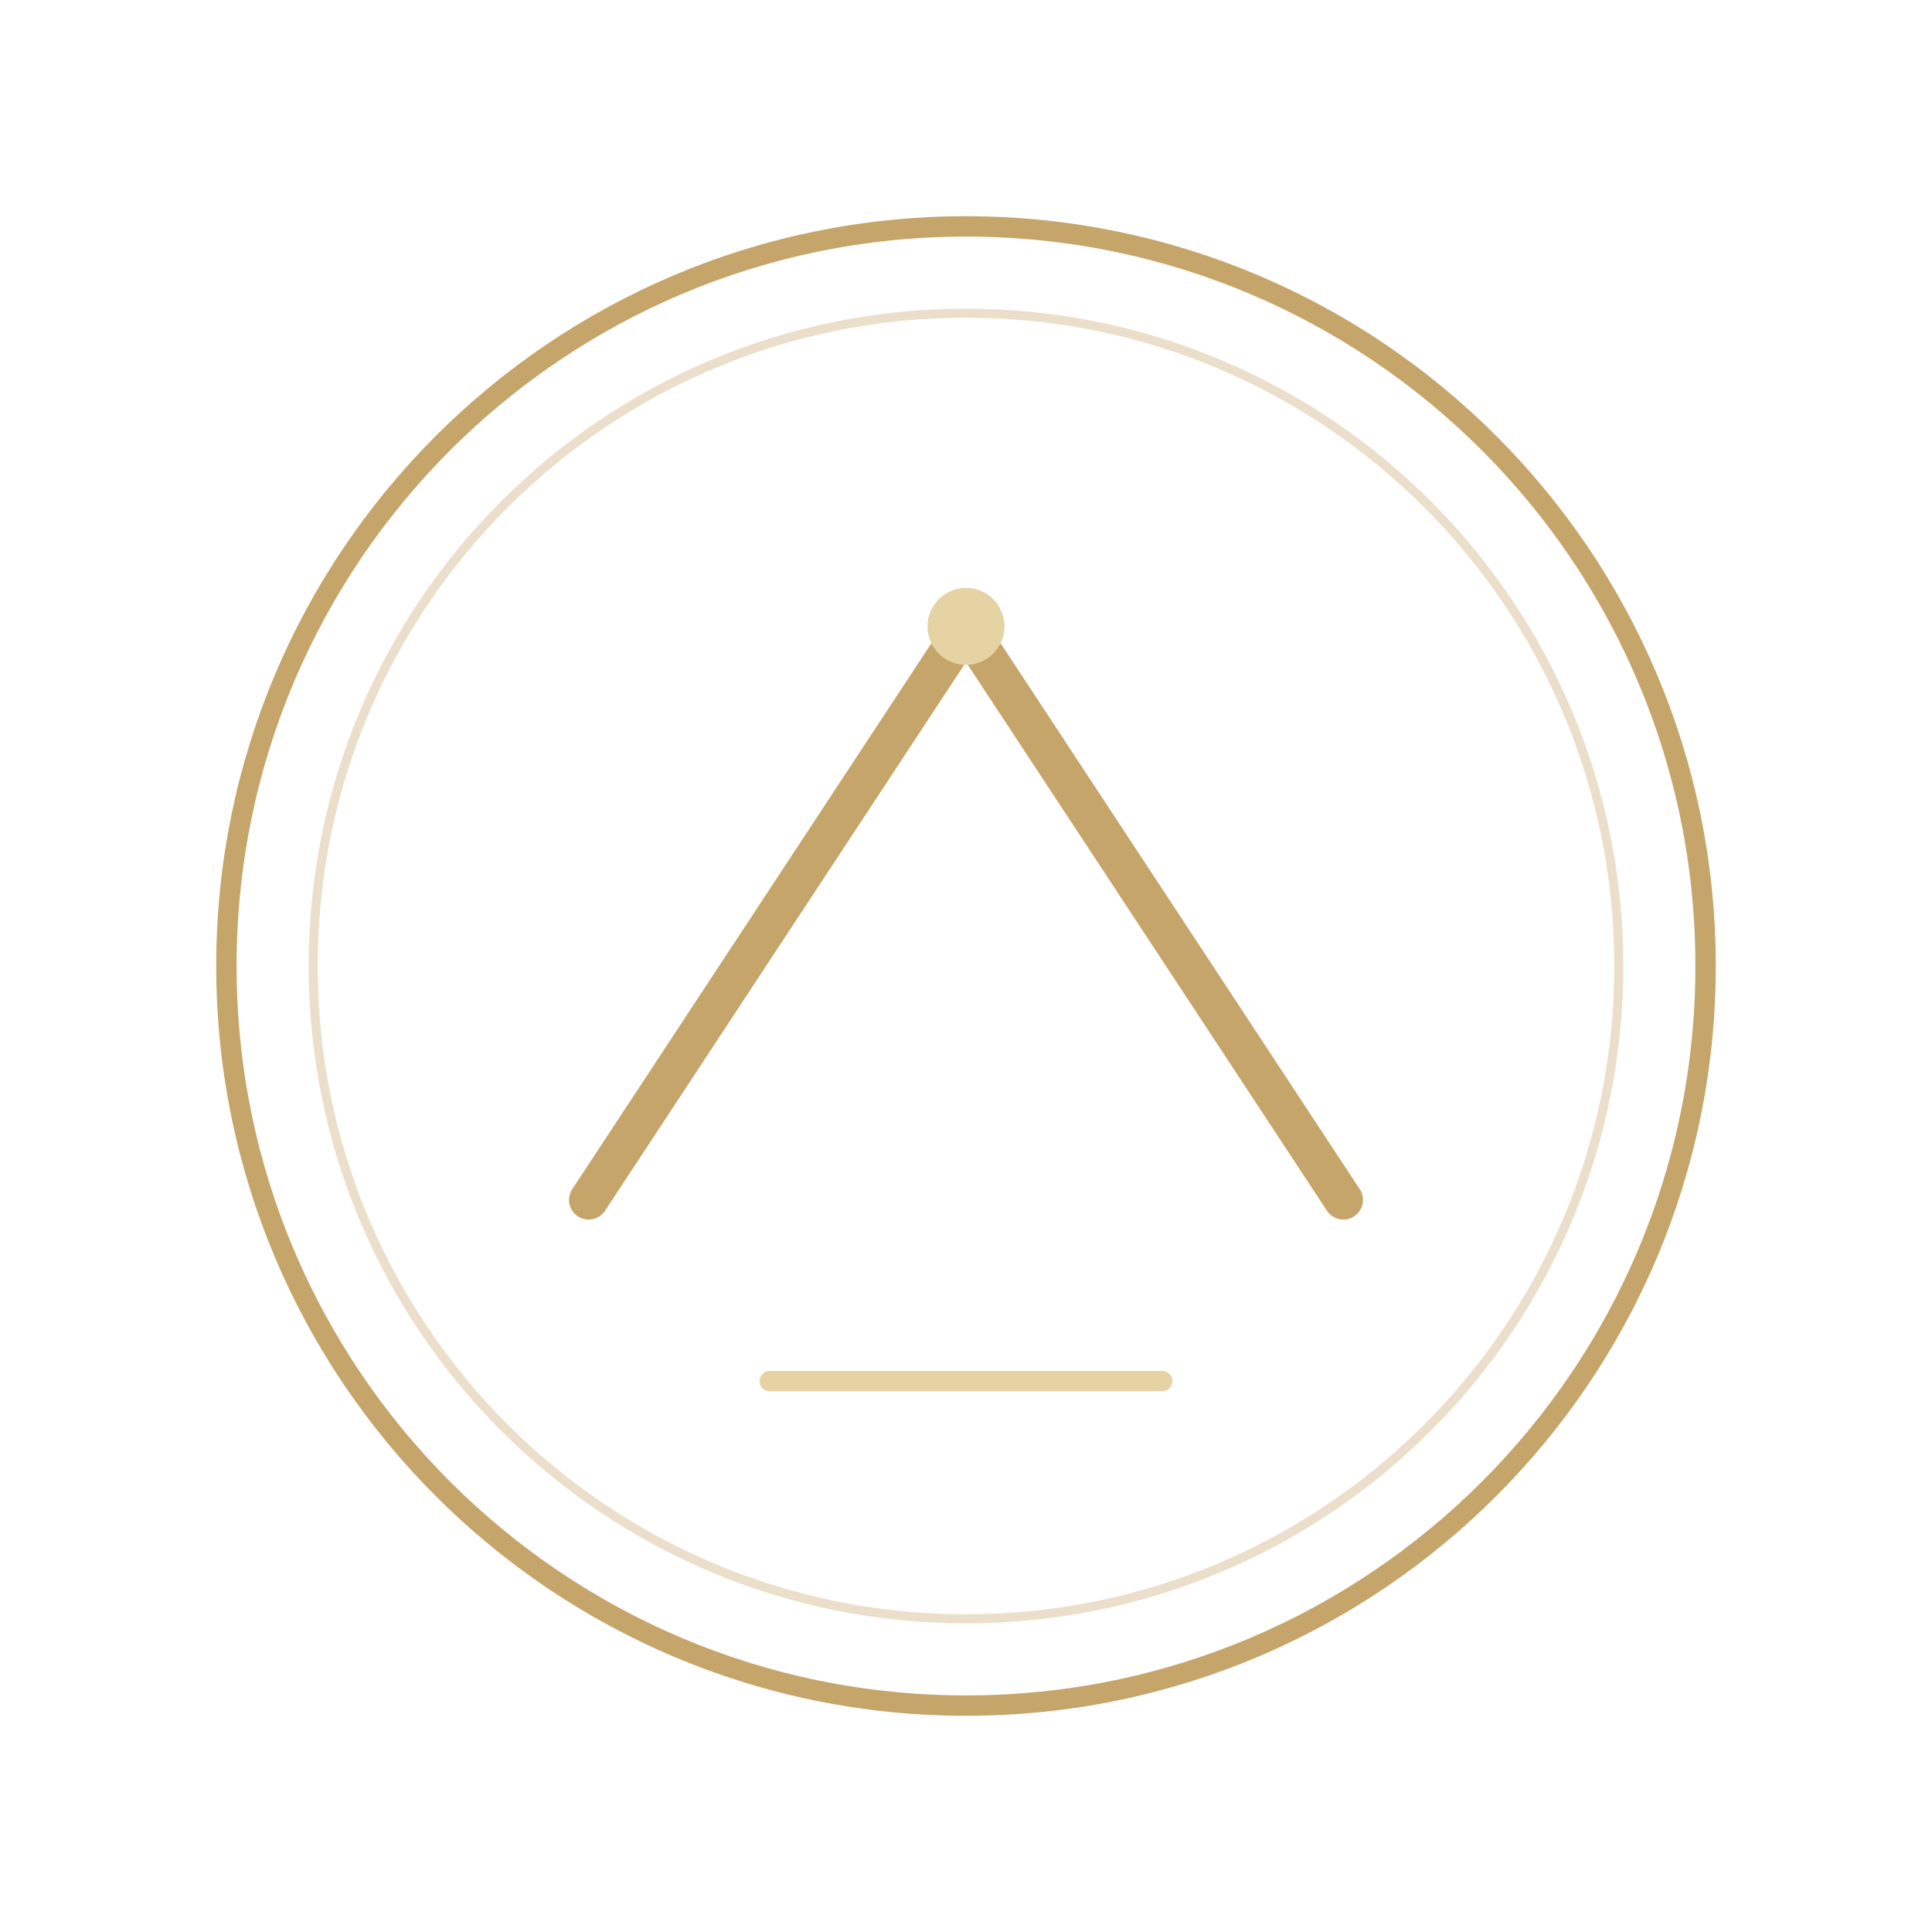
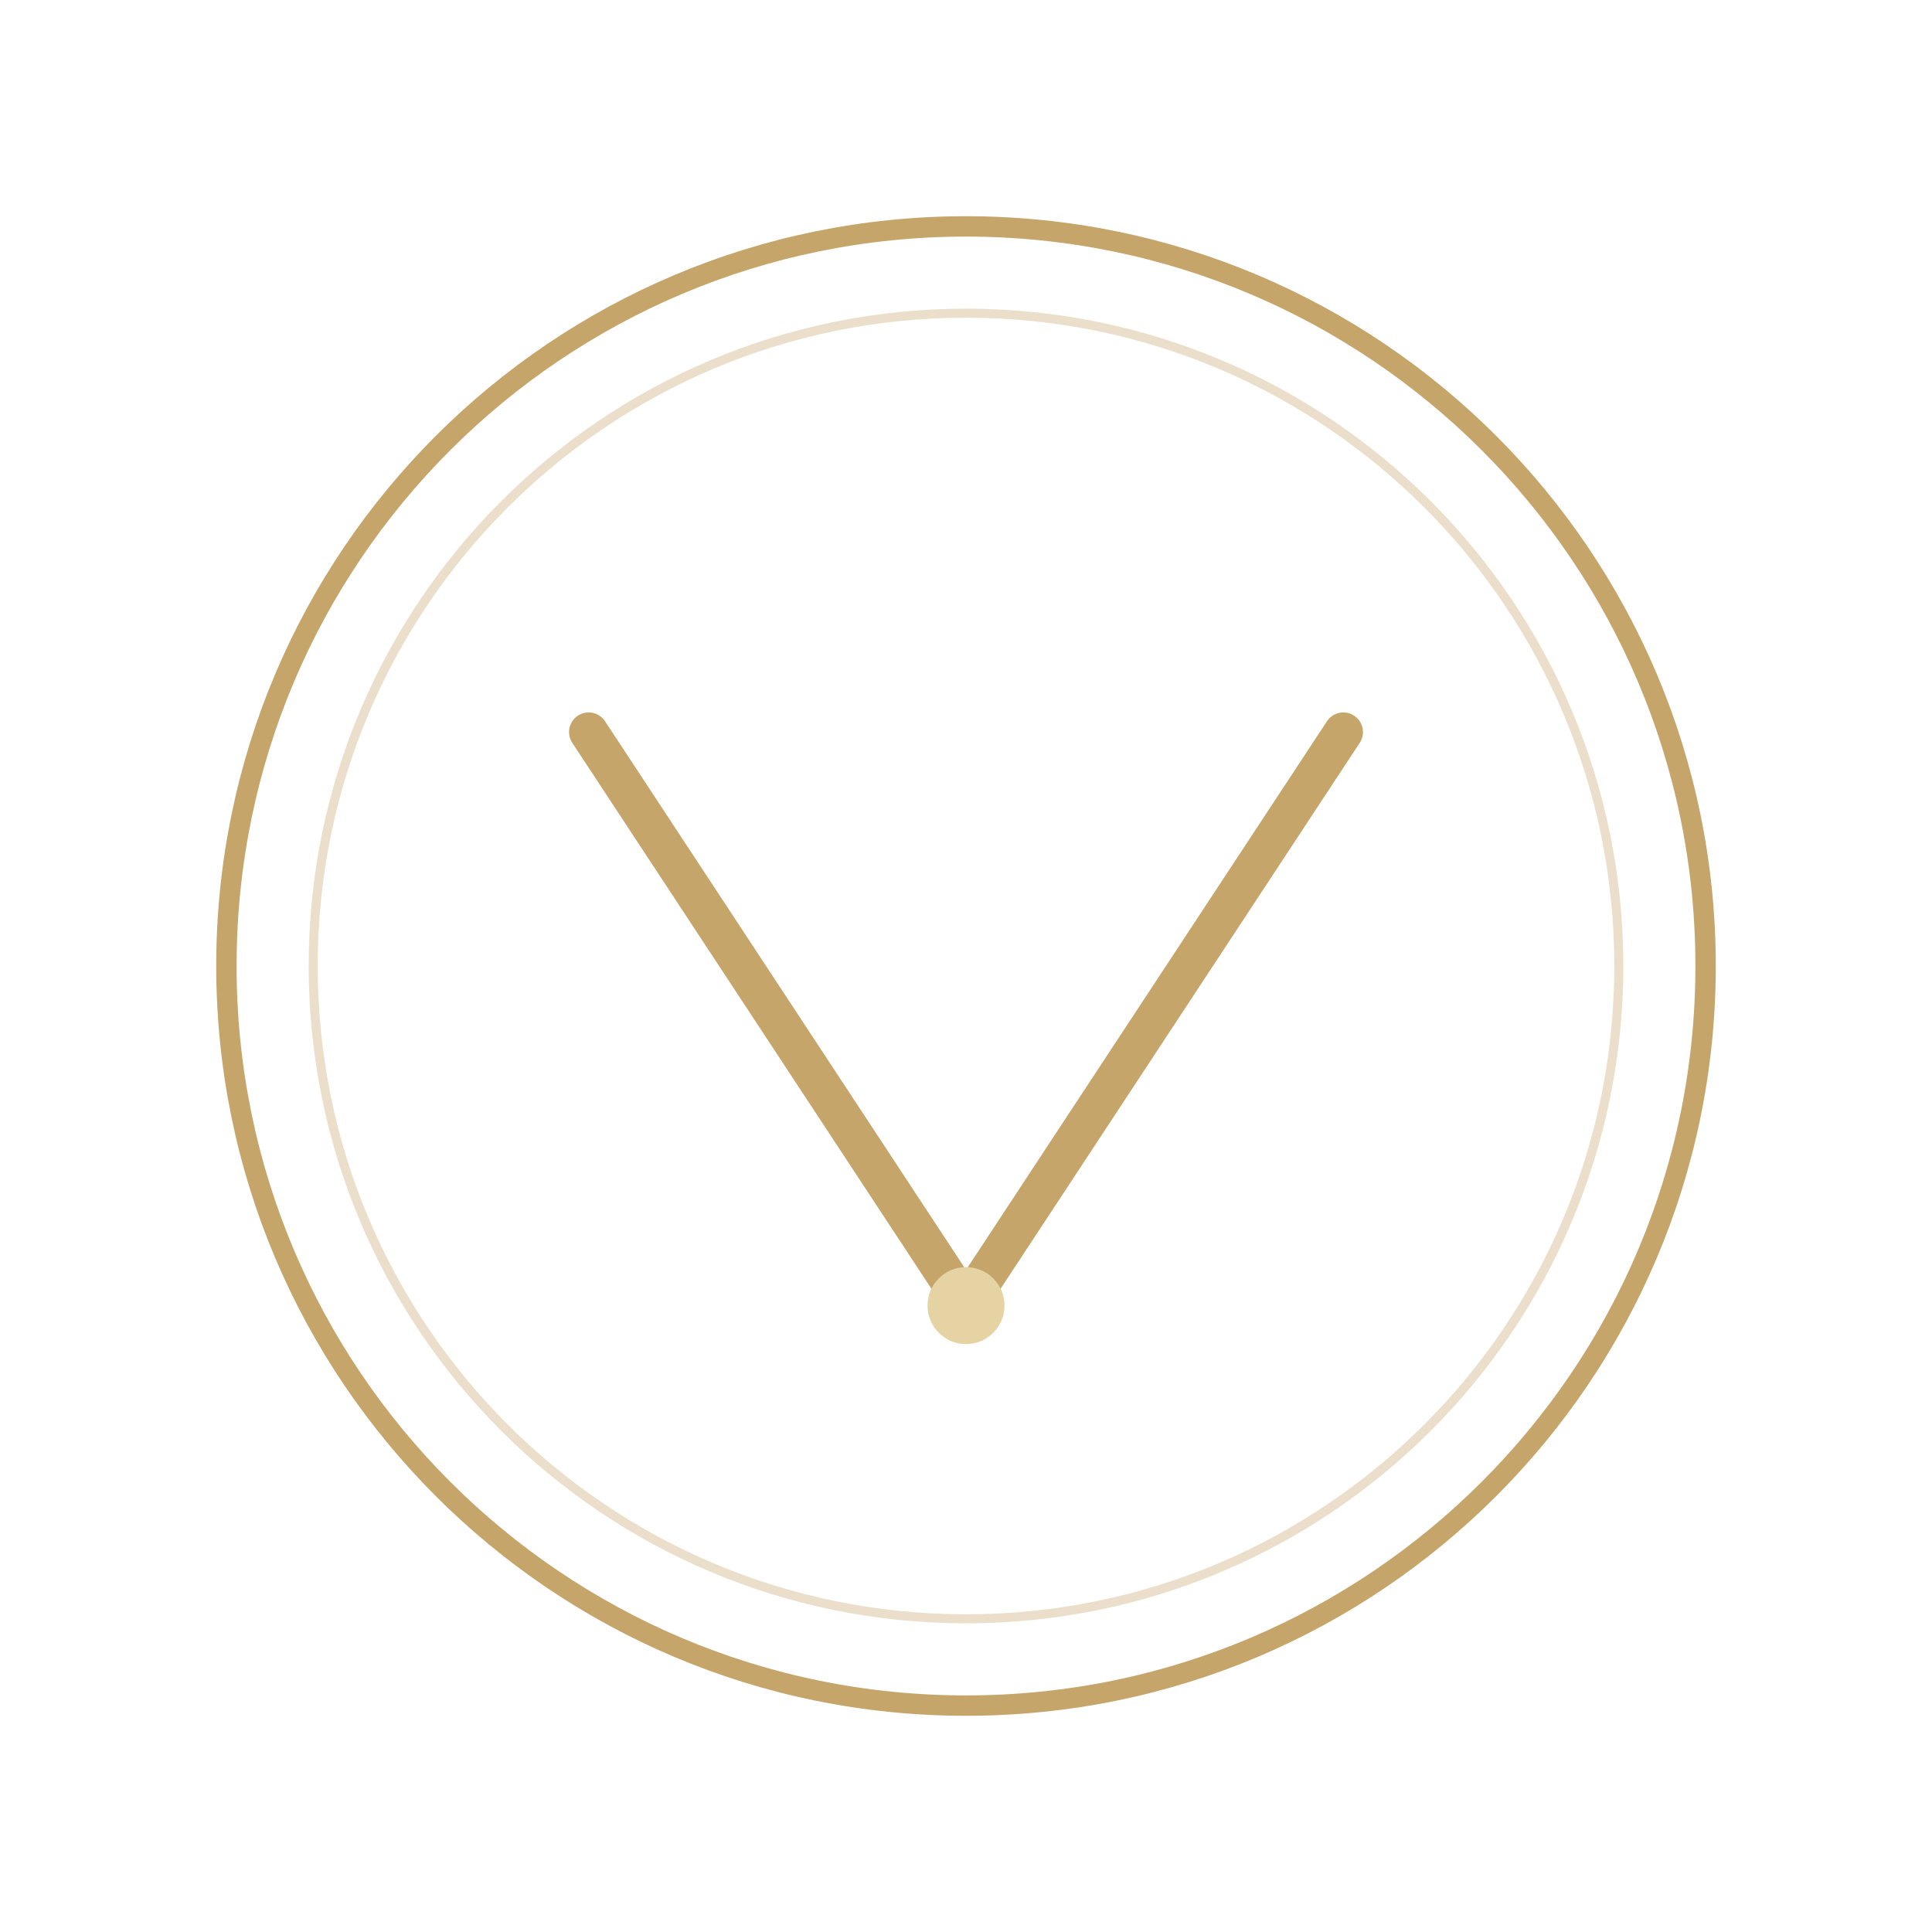
<svg xmlns="http://www.w3.org/2000/svg" viewBox="0 0 128 128" fill="none" role="img" aria-label="Vital OS mark, accent">
  <circle cx="64" cy="64" r="49" stroke="#C6A56A" stroke-width="1.35" />
  <circle cx="64" cy="64" r="43.25" stroke="#C6A56A" stroke-opacity="0.35" stroke-width="0.6" />
-   <path d="M39 79.5 L64 41.5 L89 79.5" stroke="#C6A56A" stroke-width="2.6" stroke-linecap="round" stroke-linejoin="round" />
-   <circle cx="64" cy="41.5" r="2.55" fill="#E6D3A4" />
-   <path d="M51 91.5 H77" stroke="#E6D3A4" stroke-width="1.35" stroke-linecap="round" />
+   <path d="M39 48.5 L64 86.5 L89 48.5" stroke="#C6A56A" stroke-width="2.6" stroke-linecap="round" stroke-linejoin="round" />
+   <circle cx="64" cy="86.5" r="2.55" fill="#E6D3A4" />
</svg>
